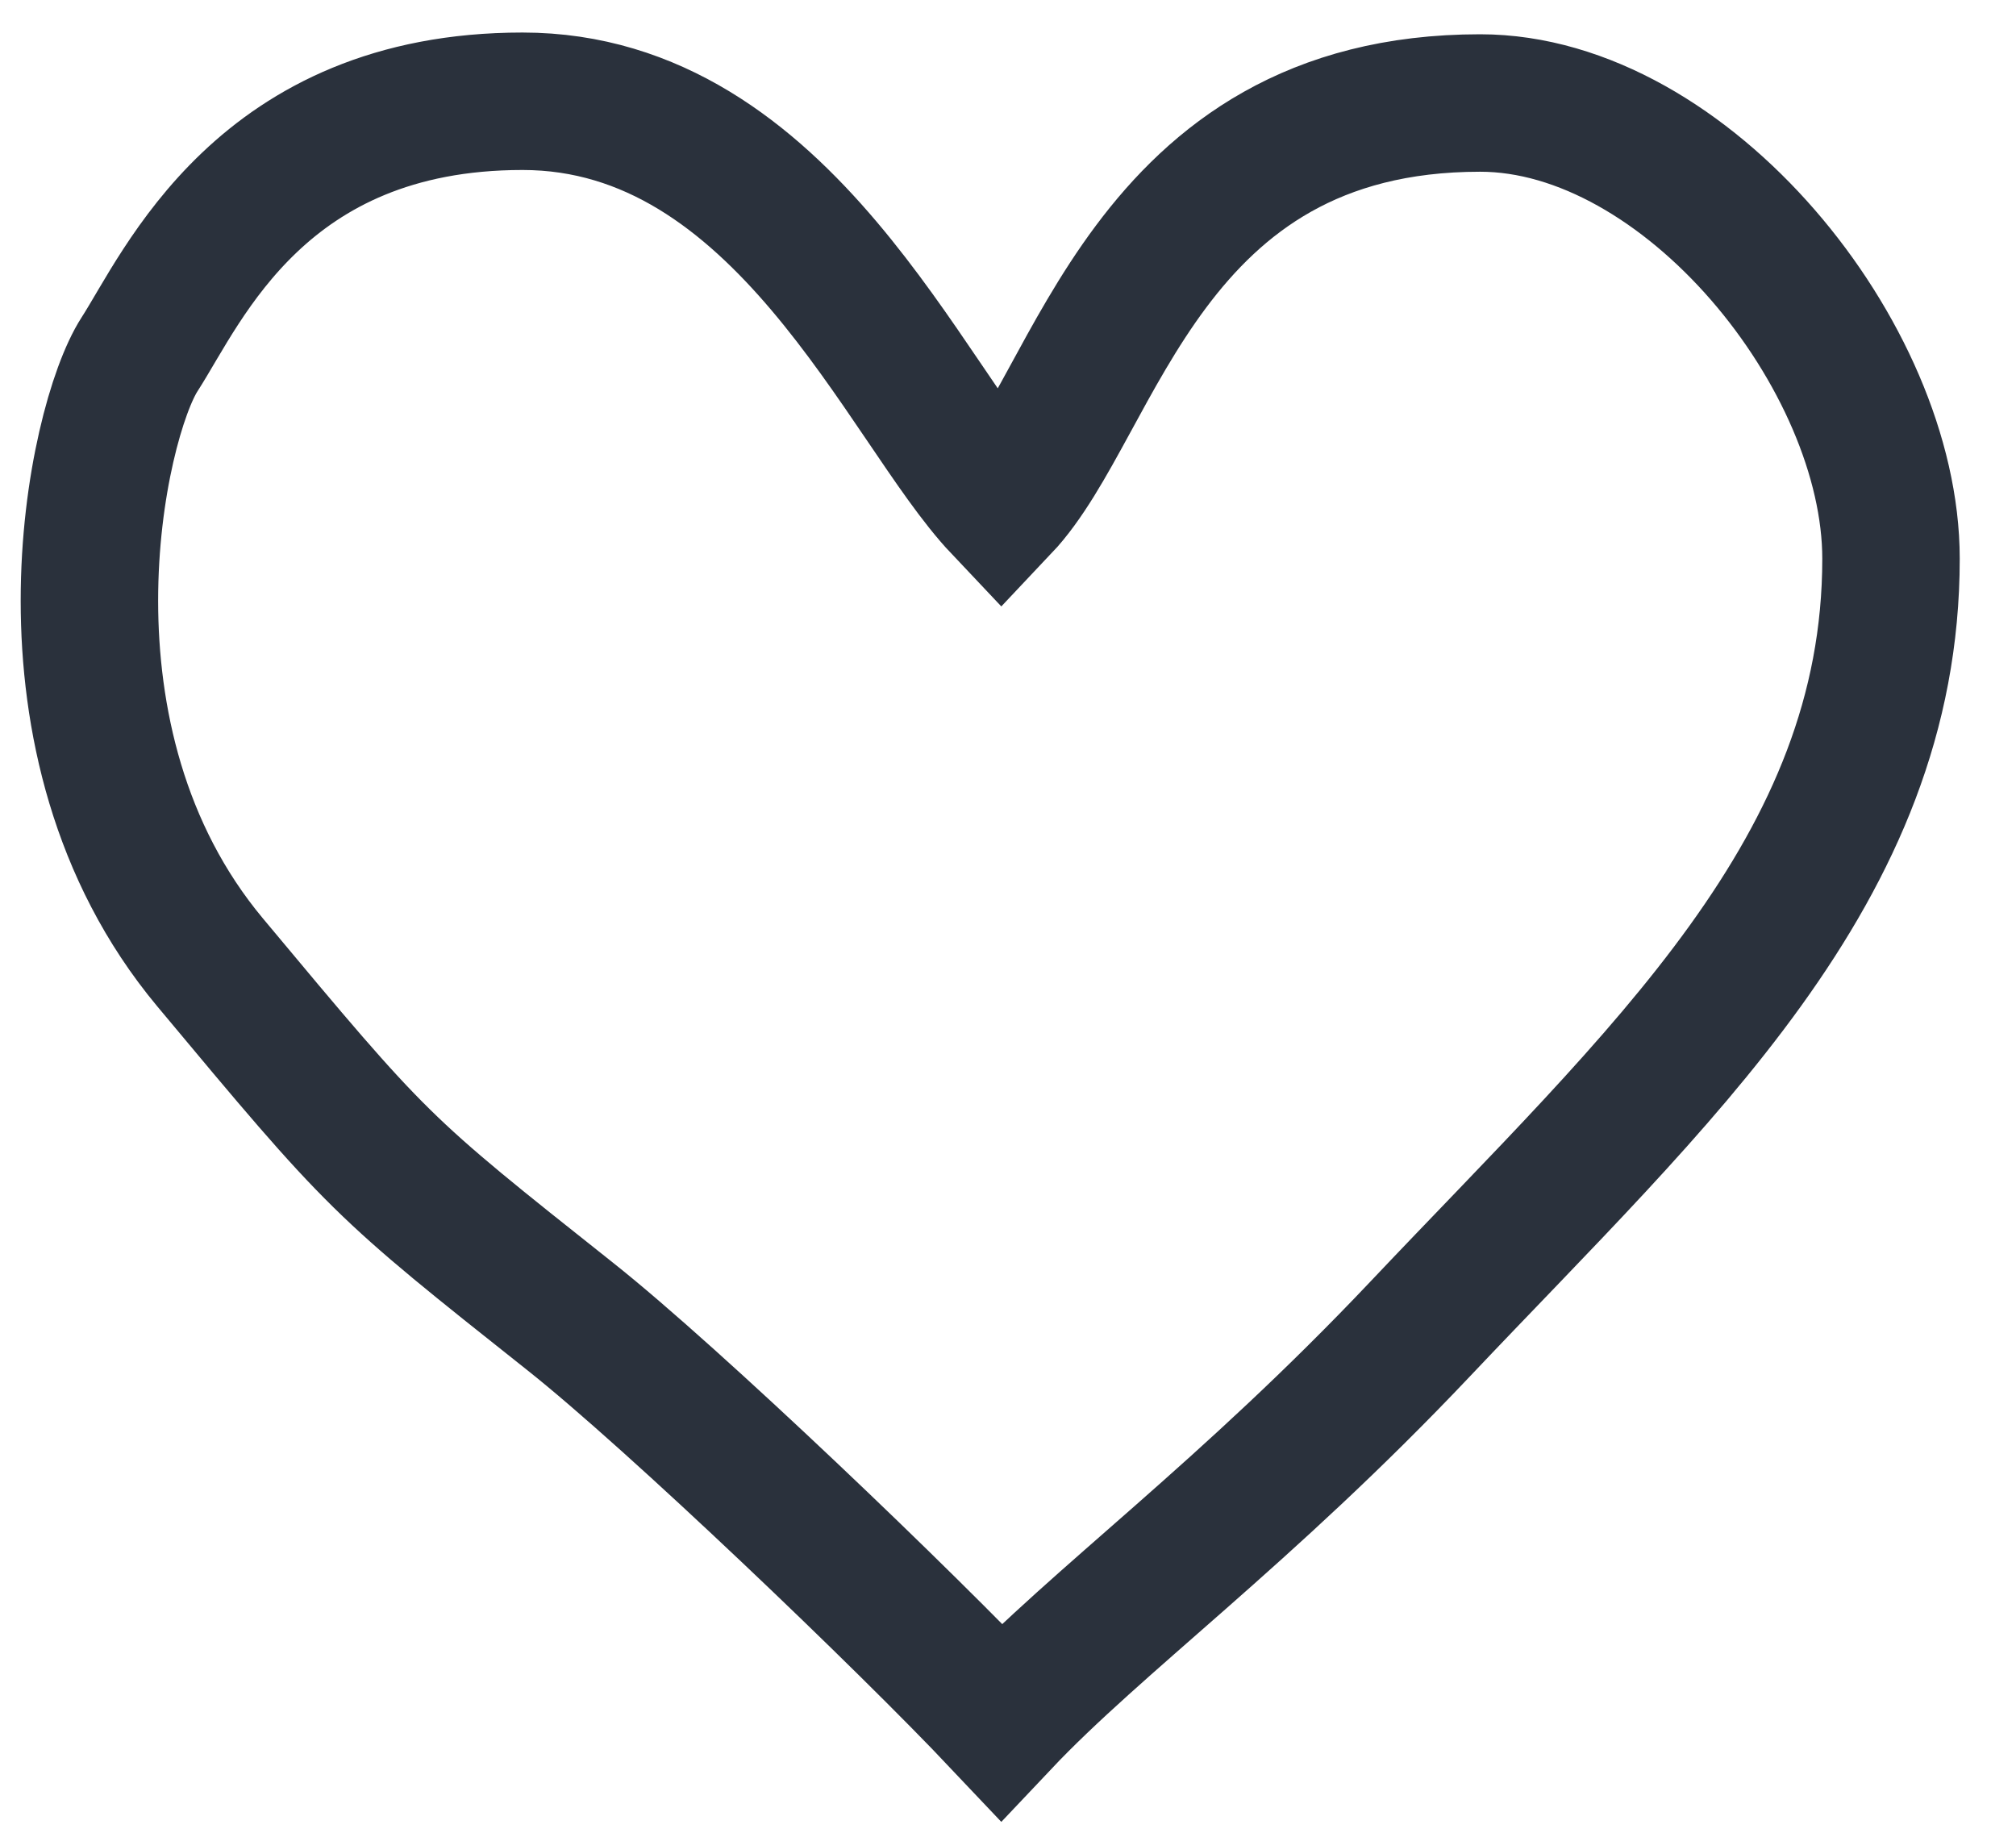
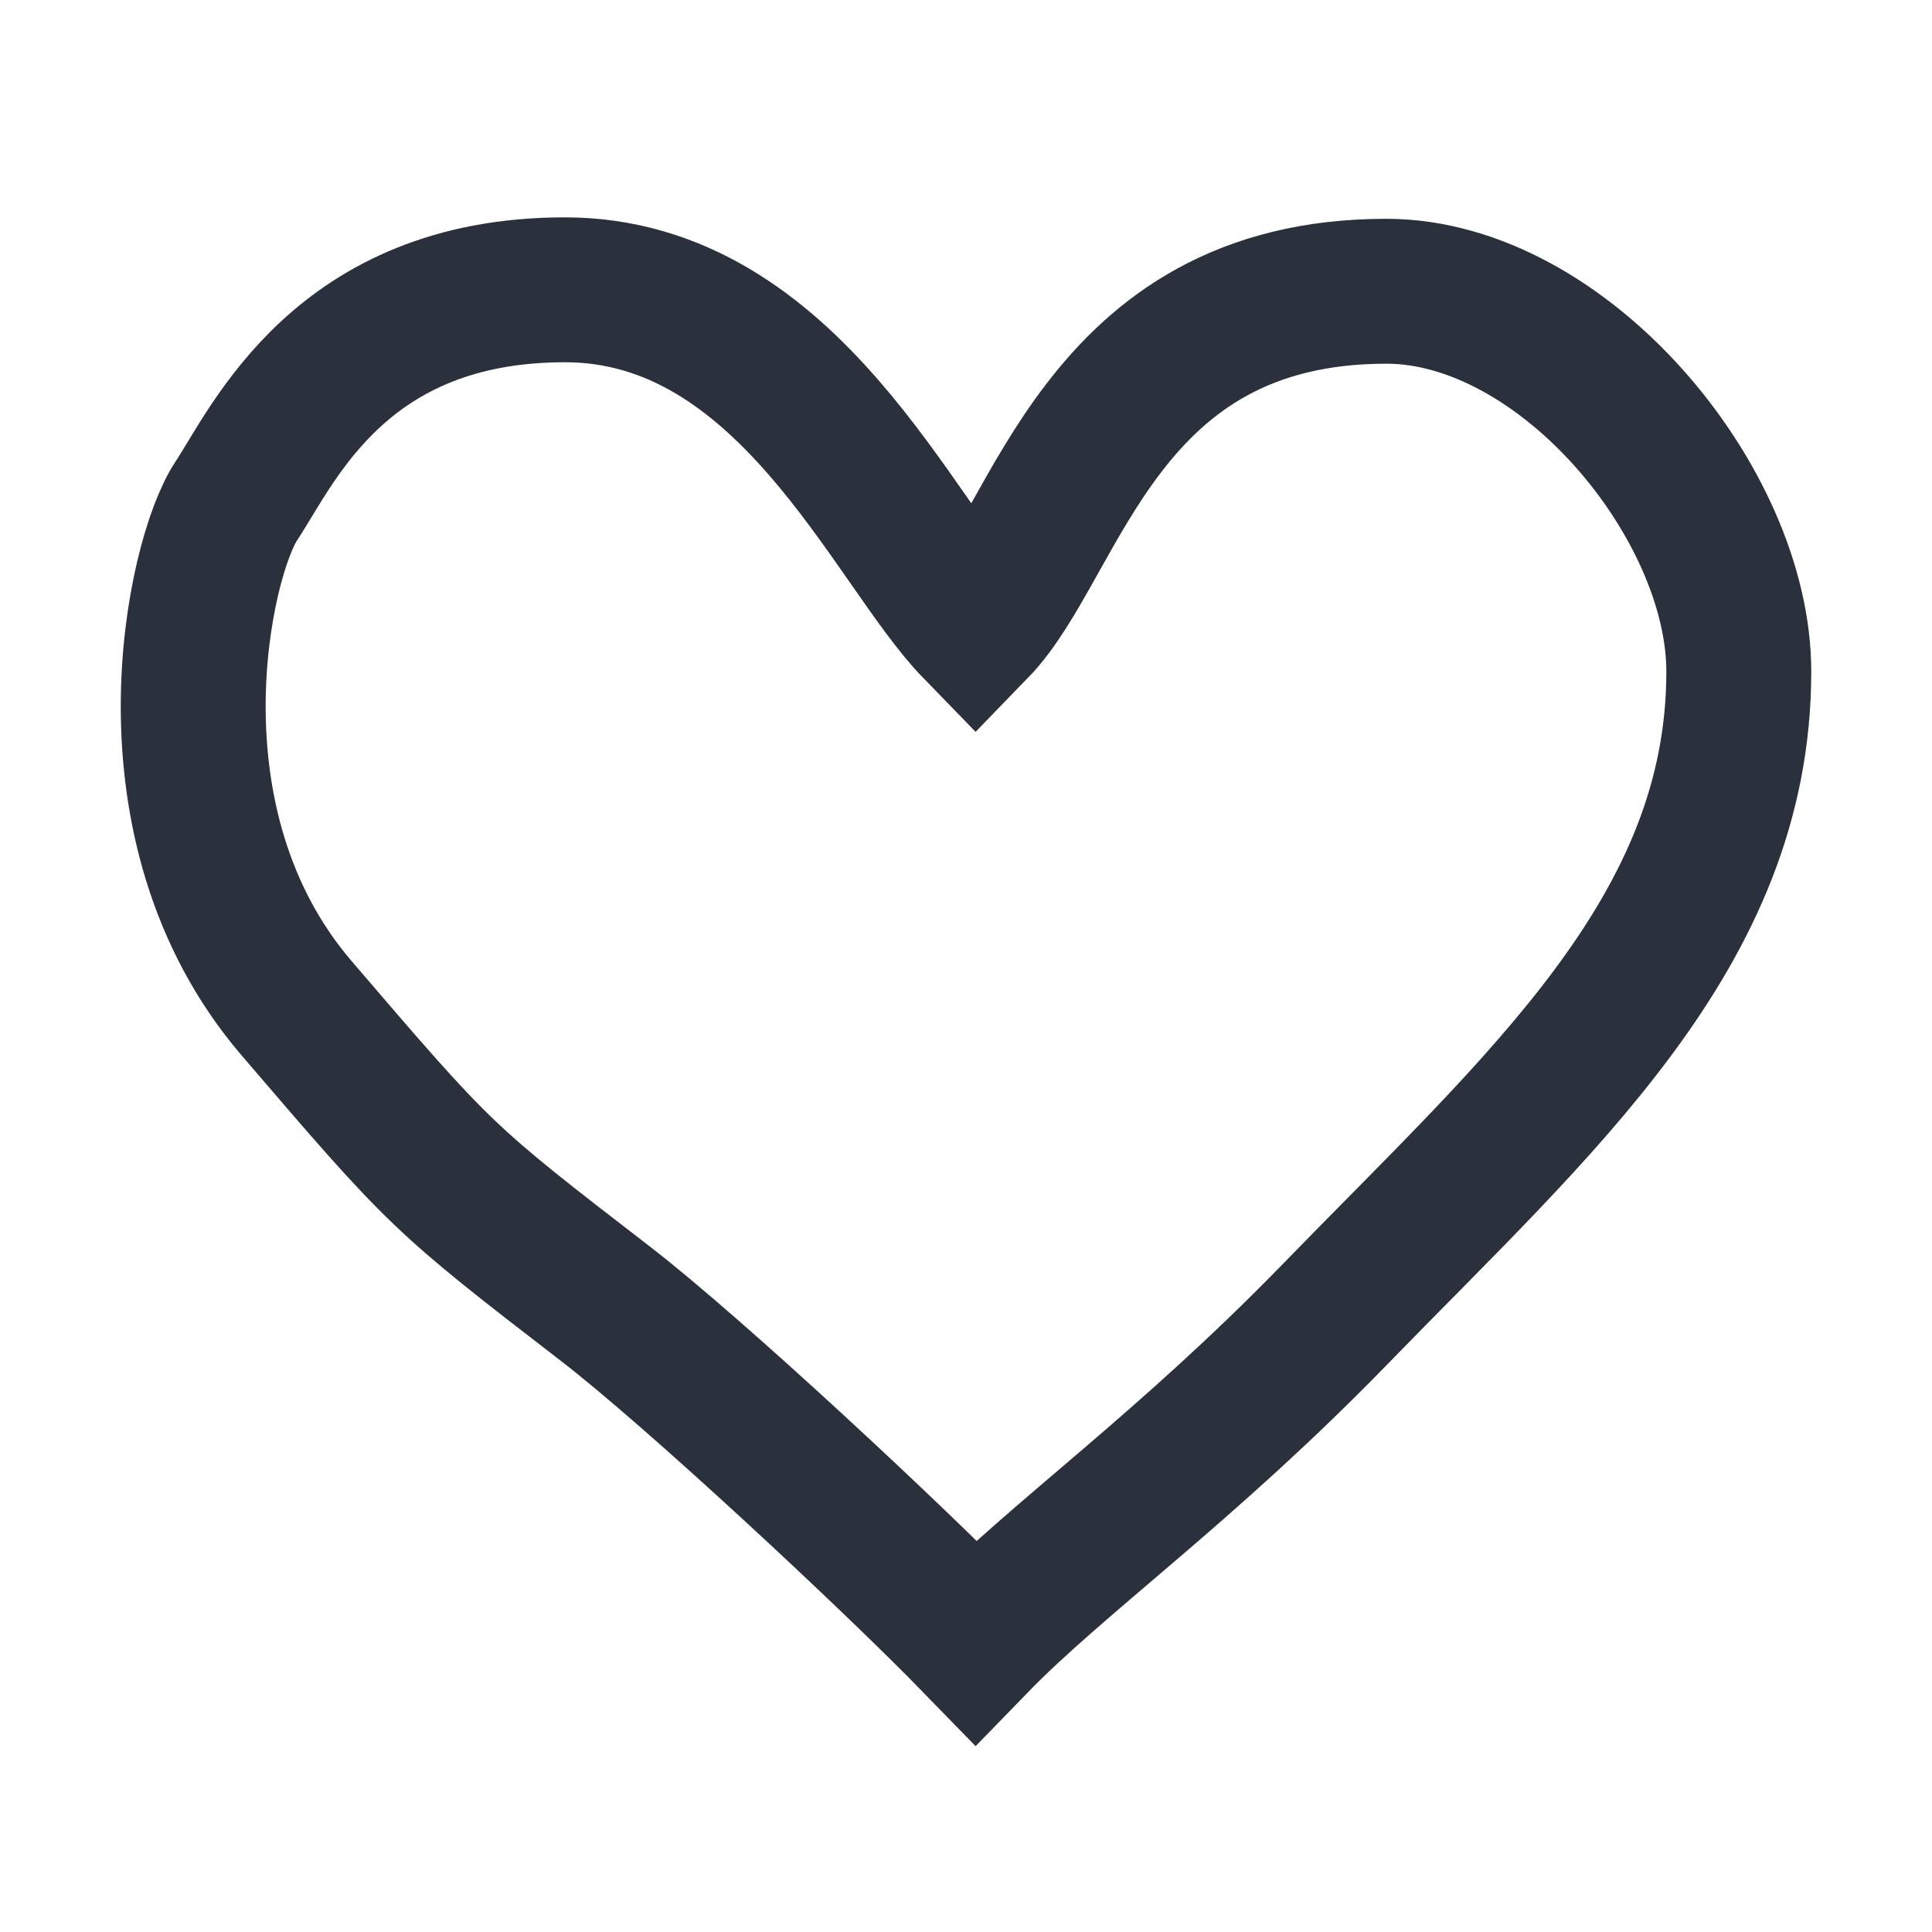
- <svg xmlns="http://www.w3.org/2000/svg" width="22" height="20" viewBox="0 0 22 20" fill="none">
-   <path d="M5.702 1.105C8.552 1.105 9.882 4.421 10.927 5.526C11.972 4.421 12.495 1.124 16.152 1.124C18.402 1.124 20.636 3.887 20.636 6.097C20.636 9.497 18.113 11.737 15.5 14.5C13.591 16.519 11.972 17.683 10.927 18.789C9.882 17.683 7.356 15.265 6.225 14.368C4.135 12.71 4.135 12.71 2.291 10.5L2.291 10.5C0.283 8.092 1.048 4.605 1.522 3.868C1.997 3.131 2.853 1.105 5.702 1.105Z" stroke="#2A313C" stroke-width="1.5" />
+ <svg xmlns="http://www.w3.org/2000/svg" width="20" height="20" viewBox="0 0 20 20" fill="none">
+   <path d="M5.847 3C8.165 3 9.248 5.625 10.099 6.5C10.949 5.625 11.374 3.015 14.351 3.015C16.182 3.015 18 5.202 18 6.952C18 9.644 15.946 11.417 13.82 13.605C12.266 15.203 10.949 16.125 10.099 17C9.248 16.125 7.192 14.21 6.272 13.5C4.571 12.188 4.571 12.188 3.071 10.438L3.071 10.438C1.437 8.532 2.058 5.771 2.445 5.188C2.831 4.604 3.528 3 5.847 3Z" stroke="#2A313C" stroke-width="1.5" />
</svg>
